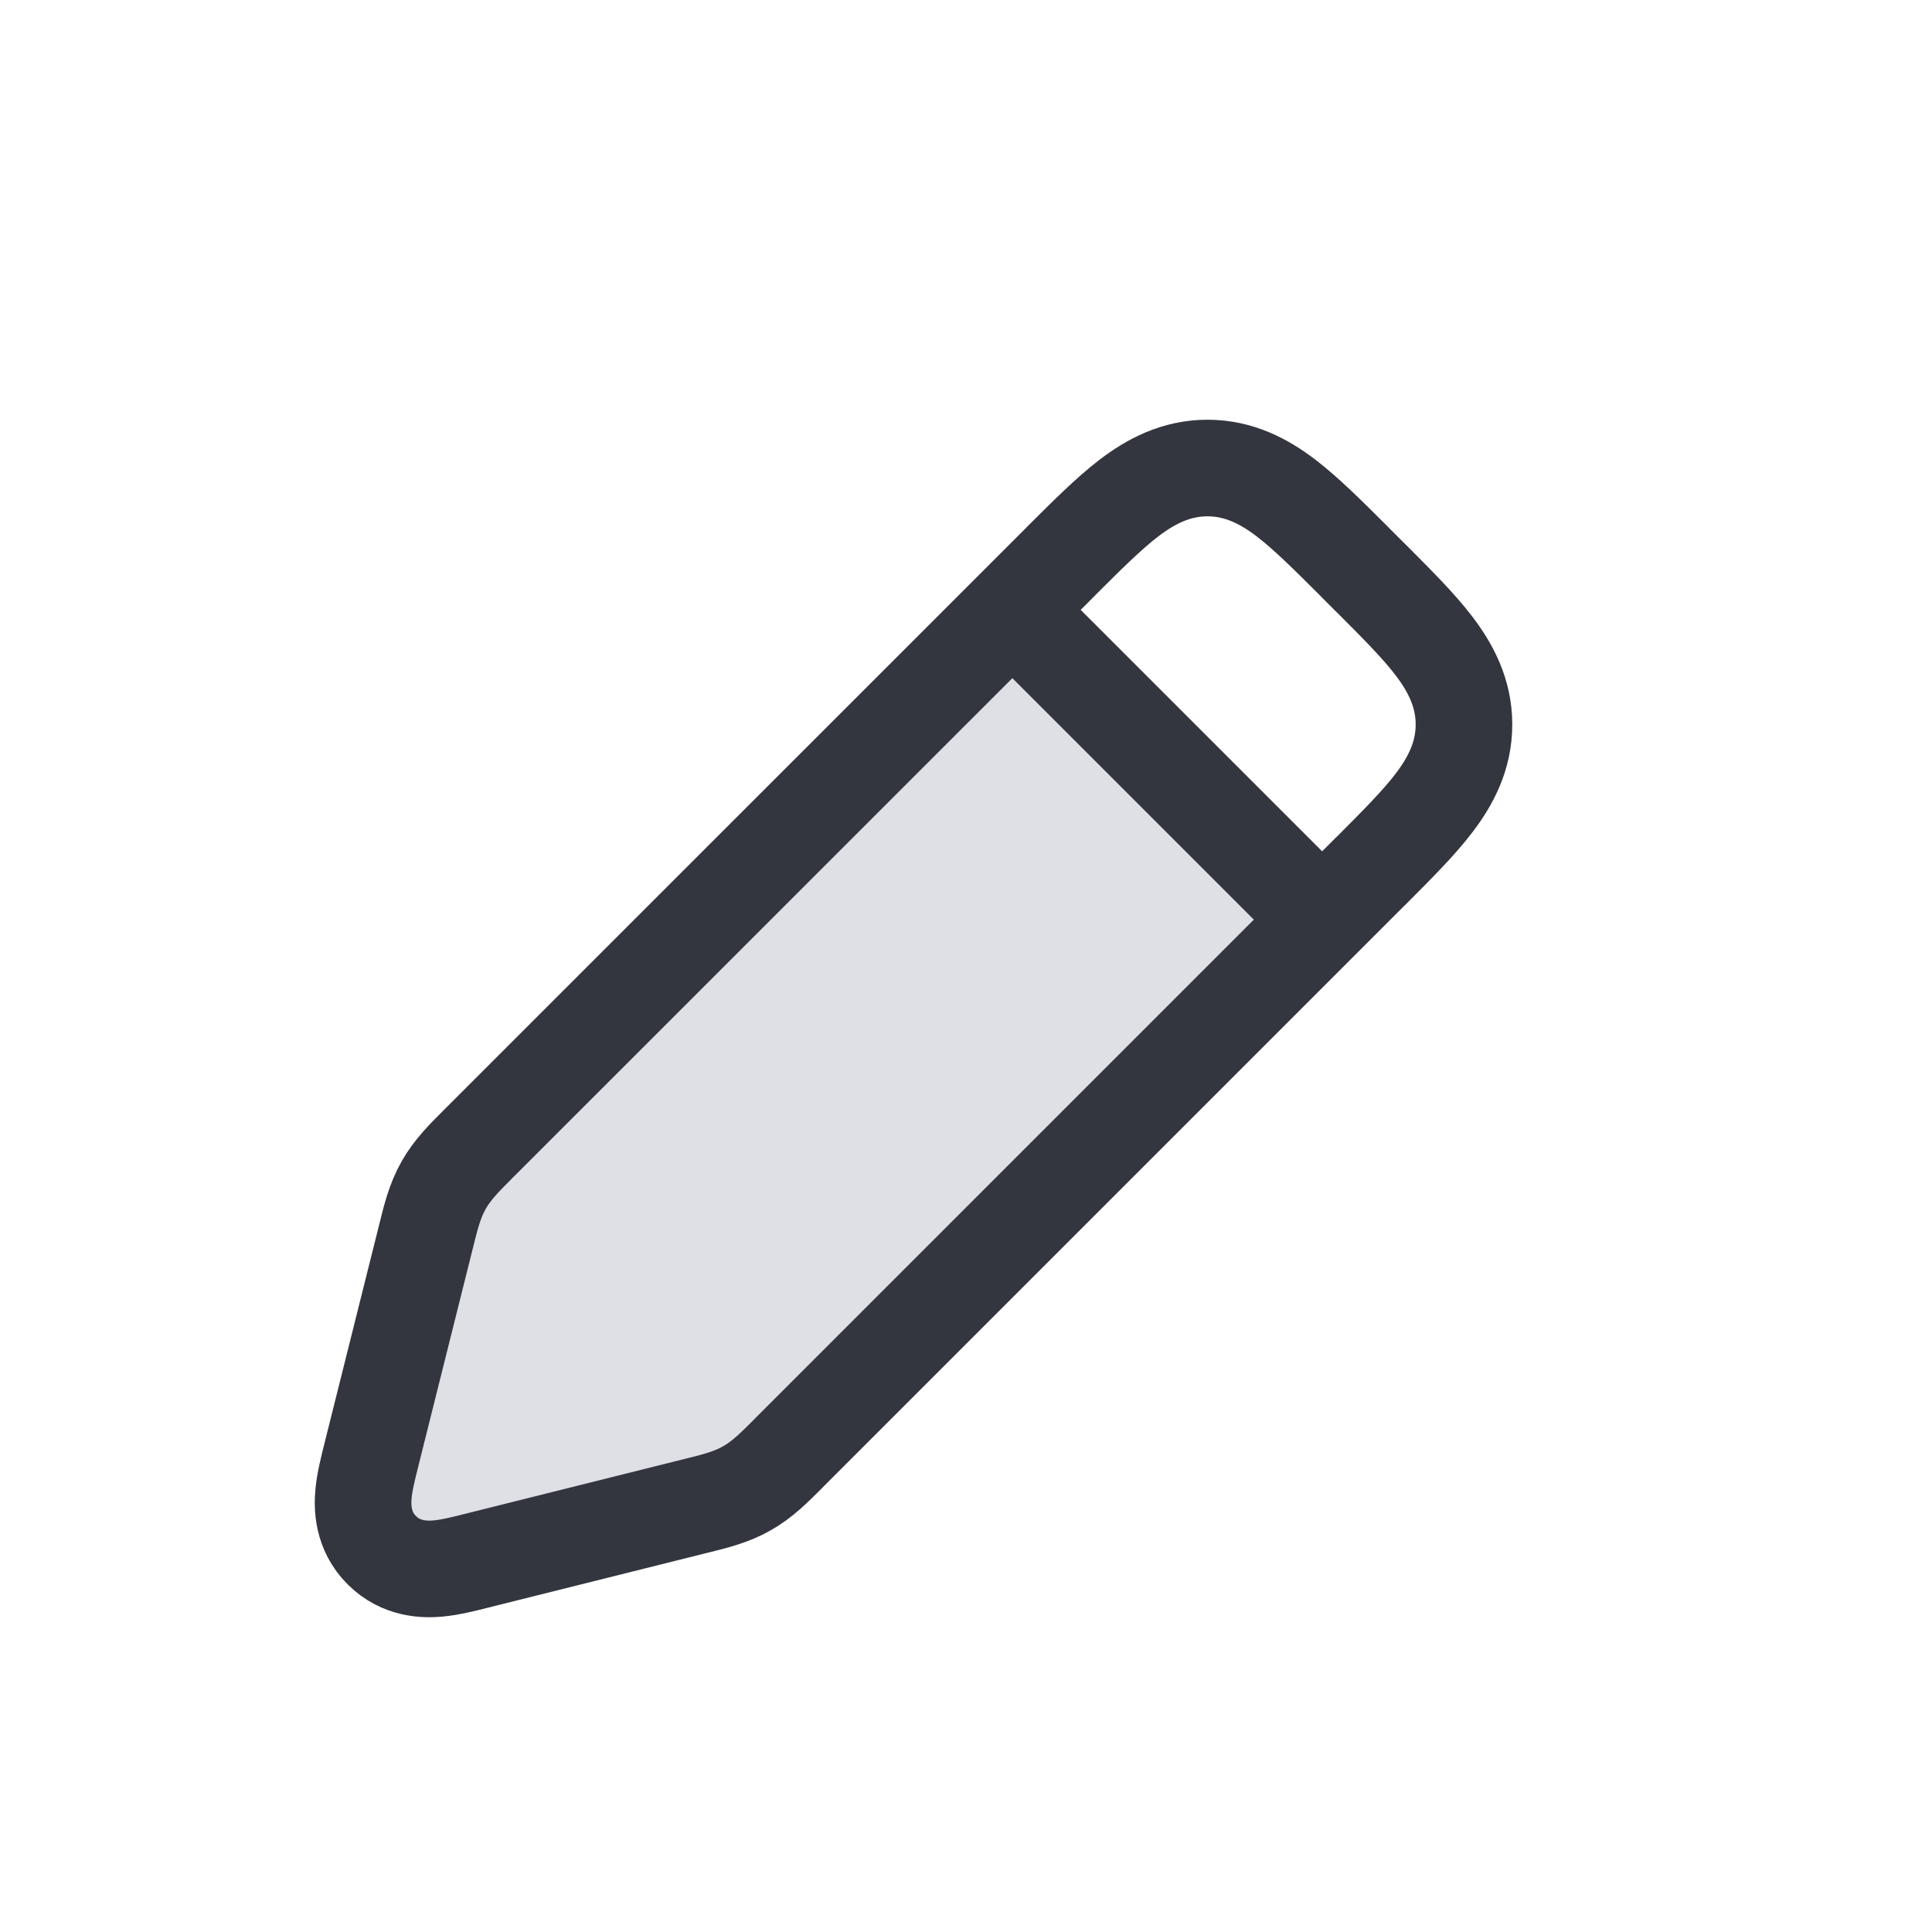
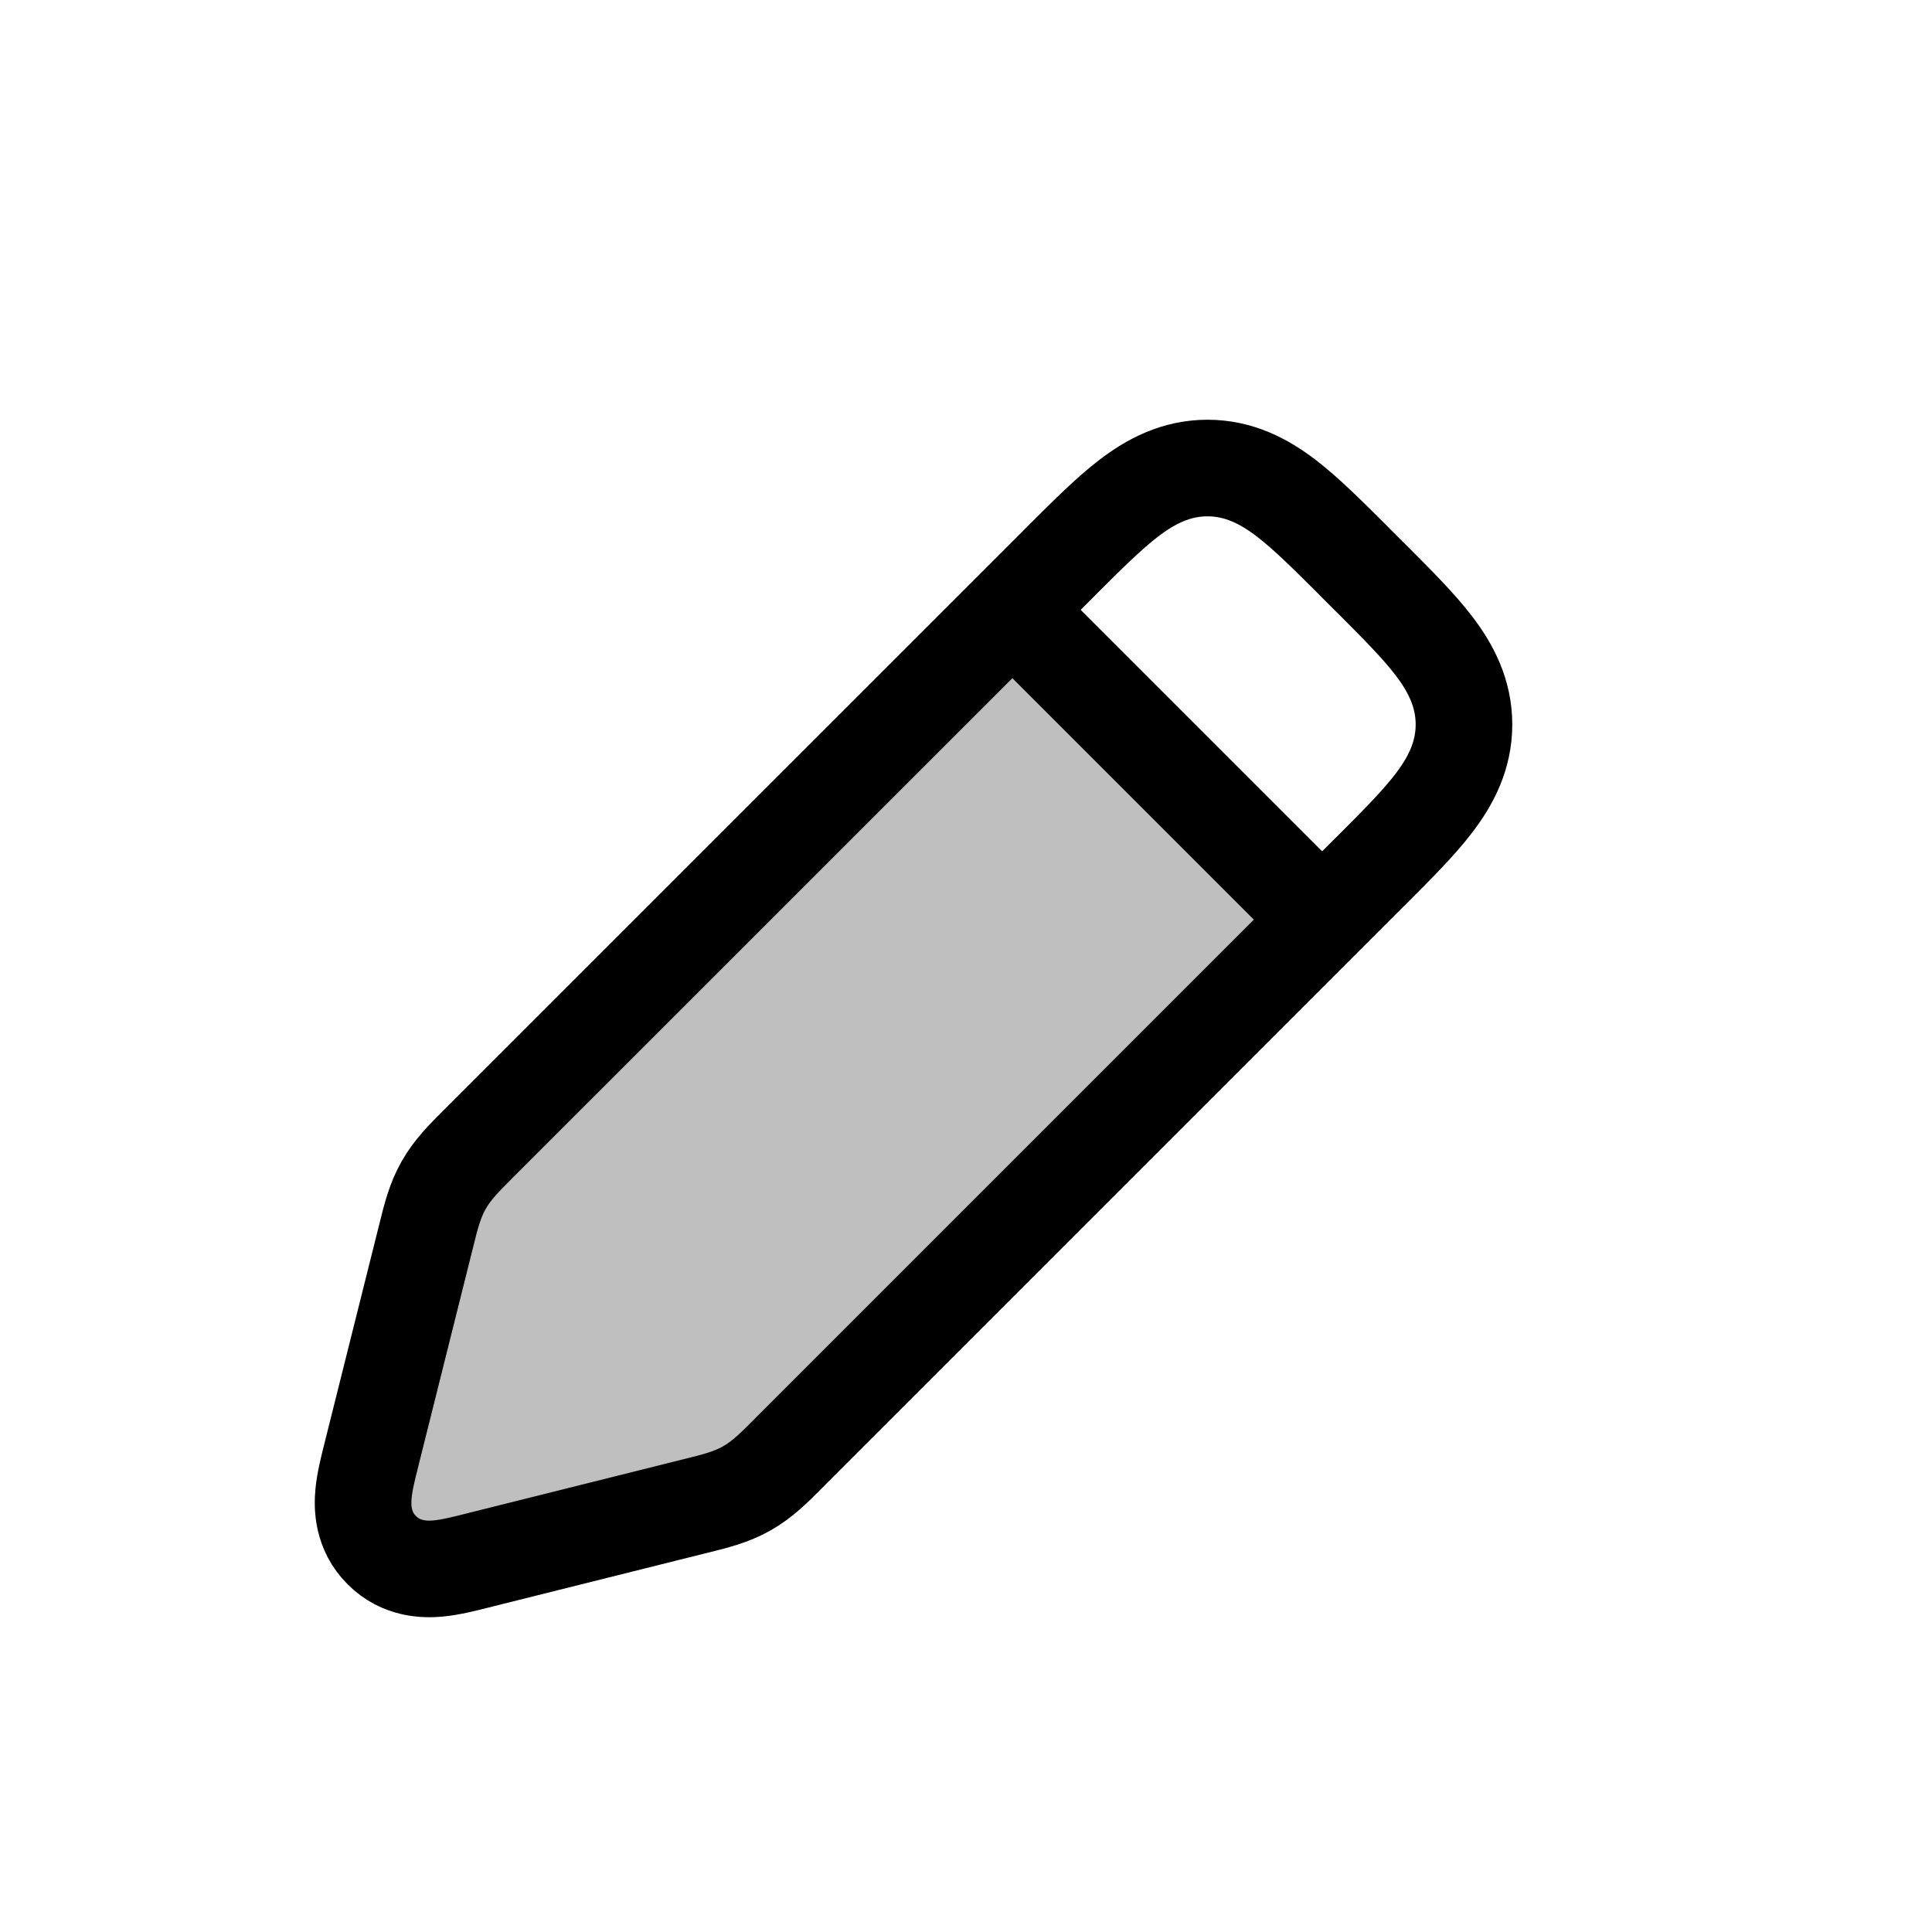
<svg xmlns="http://www.w3.org/2000/svg" width="24" height="24" viewBox="0 0 24 24" fill="none">
-   <path d="M12.5 7.5L5.928 14.072C5.716 14.284 5.609 14.391 5.54 14.521C5.47 14.652 5.44 14.799 5.381 15.094L4.647 18.765C4.581 19.097 4.547 19.264 4.642 19.358C4.737 19.453 4.903 19.419 5.235 19.353L8.906 18.619C9.201 18.56 9.348 18.53 9.479 18.46C9.609 18.391 9.716 18.284 9.928 18.072L16.5 11.5L12.5 7.5Z" fill="#7E869E" fill-opacity="0.25" />
-   <path d="M5.954 19.38L5.954 19.38L5.98 19.373L5.98 19.373L8.608 18.716C8.624 18.712 8.64 18.708 8.657 18.704C8.875 18.65 9.086 18.598 9.277 18.489C9.469 18.381 9.622 18.227 9.781 18.068C9.792 18.056 9.804 18.044 9.816 18.032L17.01 10.838L17.01 10.838L17.037 10.812C17.347 10.501 17.622 10.227 17.813 9.976C18.02 9.705 18.186 9.391 18.186 9C18.186 8.609 18.02 8.295 17.813 8.024C17.622 7.773 17.347 7.499 17.037 7.188L17.01 7.162L16.838 6.99L16.812 6.963C16.501 6.653 16.227 6.379 15.976 6.187C15.705 5.98 15.391 5.814 15 5.814C14.609 5.814 14.295 5.98 14.024 6.187C13.773 6.379 13.499 6.653 13.188 6.963L13.162 6.99L5.967 14.184C5.956 14.196 5.944 14.208 5.932 14.219C5.772 14.379 5.619 14.531 5.511 14.723C5.402 14.914 5.35 15.125 5.296 15.344C5.292 15.36 5.288 15.376 5.284 15.392L4.62 18.046C4.618 18.056 4.615 18.065 4.613 18.075C4.574 18.229 4.53 18.404 4.516 18.552C4.5 18.717 4.501 19.016 4.743 19.257C4.984 19.499 5.283 19.5 5.448 19.484C5.596 19.47 5.771 19.426 5.925 19.387C5.935 19.385 5.944 19.382 5.954 19.38Z" stroke="#33363F" stroke-width="1.2" />
-   <path d="M12.5 7.5L16.5 11.5" stroke="#33363F" stroke-width="1.2" />
+   <path d="M12.5 7.5L5.928 14.072C5.716 14.284 5.609 14.391 5.54 14.521C5.47 14.652 5.44 14.799 5.381 15.094L4.647 18.765C4.581 19.097 4.547 19.264 4.642 19.358C4.737 19.453 4.903 19.419 5.235 19.353L8.906 18.619C9.201 18.56 9.348 18.53 9.479 18.46C9.609 18.391 9.716 18.284 9.928 18.072L16.5 11.5L12.5 7.5Z" fill="currentColor" fill-opacity="0.25" />
+   <path d="M5.954 19.38L5.954 19.38L5.98 19.373L5.98 19.373L8.608 18.716C8.624 18.712 8.64 18.708 8.657 18.704C8.875 18.65 9.086 18.598 9.277 18.489C9.469 18.381 9.622 18.227 9.781 18.068C9.792 18.056 9.804 18.044 9.816 18.032L17.01 10.838L17.01 10.838L17.037 10.812C17.347 10.501 17.622 10.227 17.813 9.976C18.02 9.705 18.186 9.391 18.186 9C18.186 8.609 18.02 8.295 17.813 8.024C17.622 7.773 17.347 7.499 17.037 7.188L17.01 7.162L16.838 6.99L16.812 6.963C16.501 6.653 16.227 6.379 15.976 6.187C15.705 5.98 15.391 5.814 15 5.814C14.609 5.814 14.295 5.98 14.024 6.187C13.773 6.379 13.499 6.653 13.188 6.963L13.162 6.99L5.967 14.184C5.956 14.196 5.944 14.208 5.932 14.219C5.772 14.379 5.619 14.531 5.511 14.723C5.402 14.914 5.35 15.125 5.296 15.344C5.292 15.36 5.288 15.376 5.284 15.392L4.62 18.046C4.618 18.056 4.615 18.065 4.613 18.075C4.574 18.229 4.53 18.404 4.516 18.552C4.5 18.717 4.501 19.016 4.743 19.257C4.984 19.499 5.283 19.5 5.448 19.484C5.596 19.47 5.771 19.426 5.925 19.387C5.935 19.385 5.944 19.382 5.954 19.38Z" stroke="currentColor" stroke-width="1.2" />
+   <path d="M12.5 7.5L16.5 11.5" stroke="currentColor" stroke-width="1.2" />
</svg>
